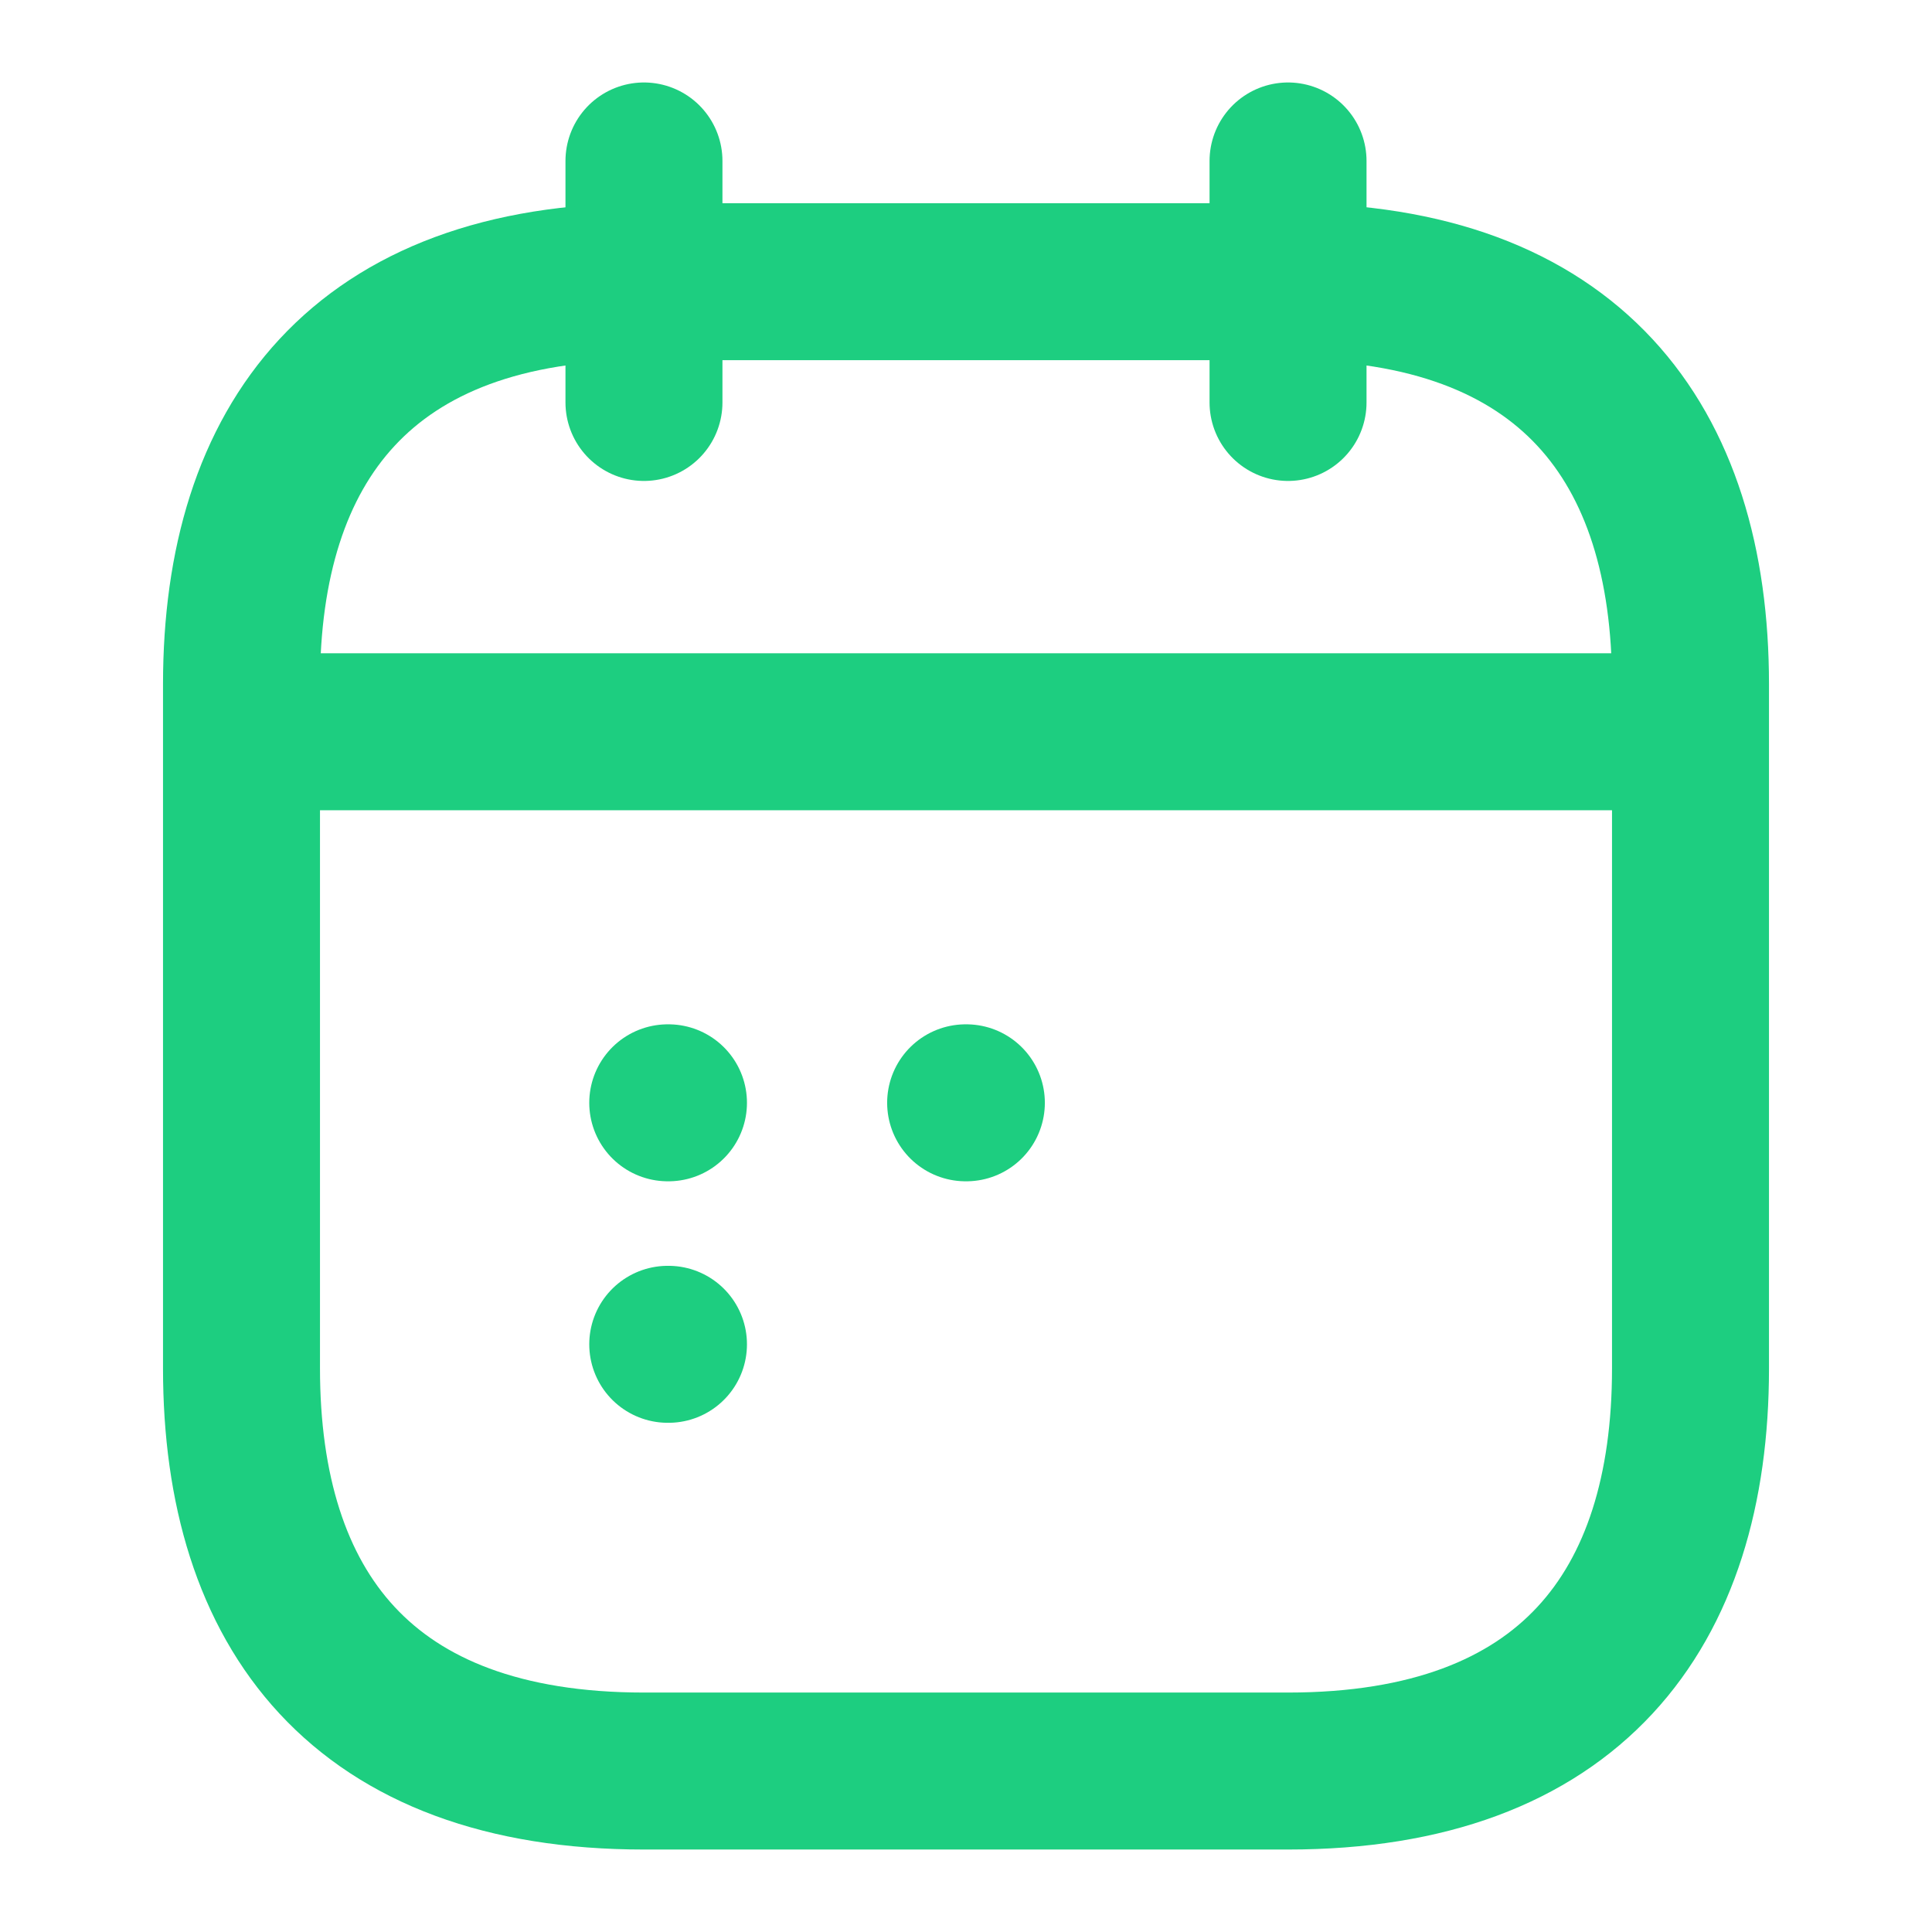
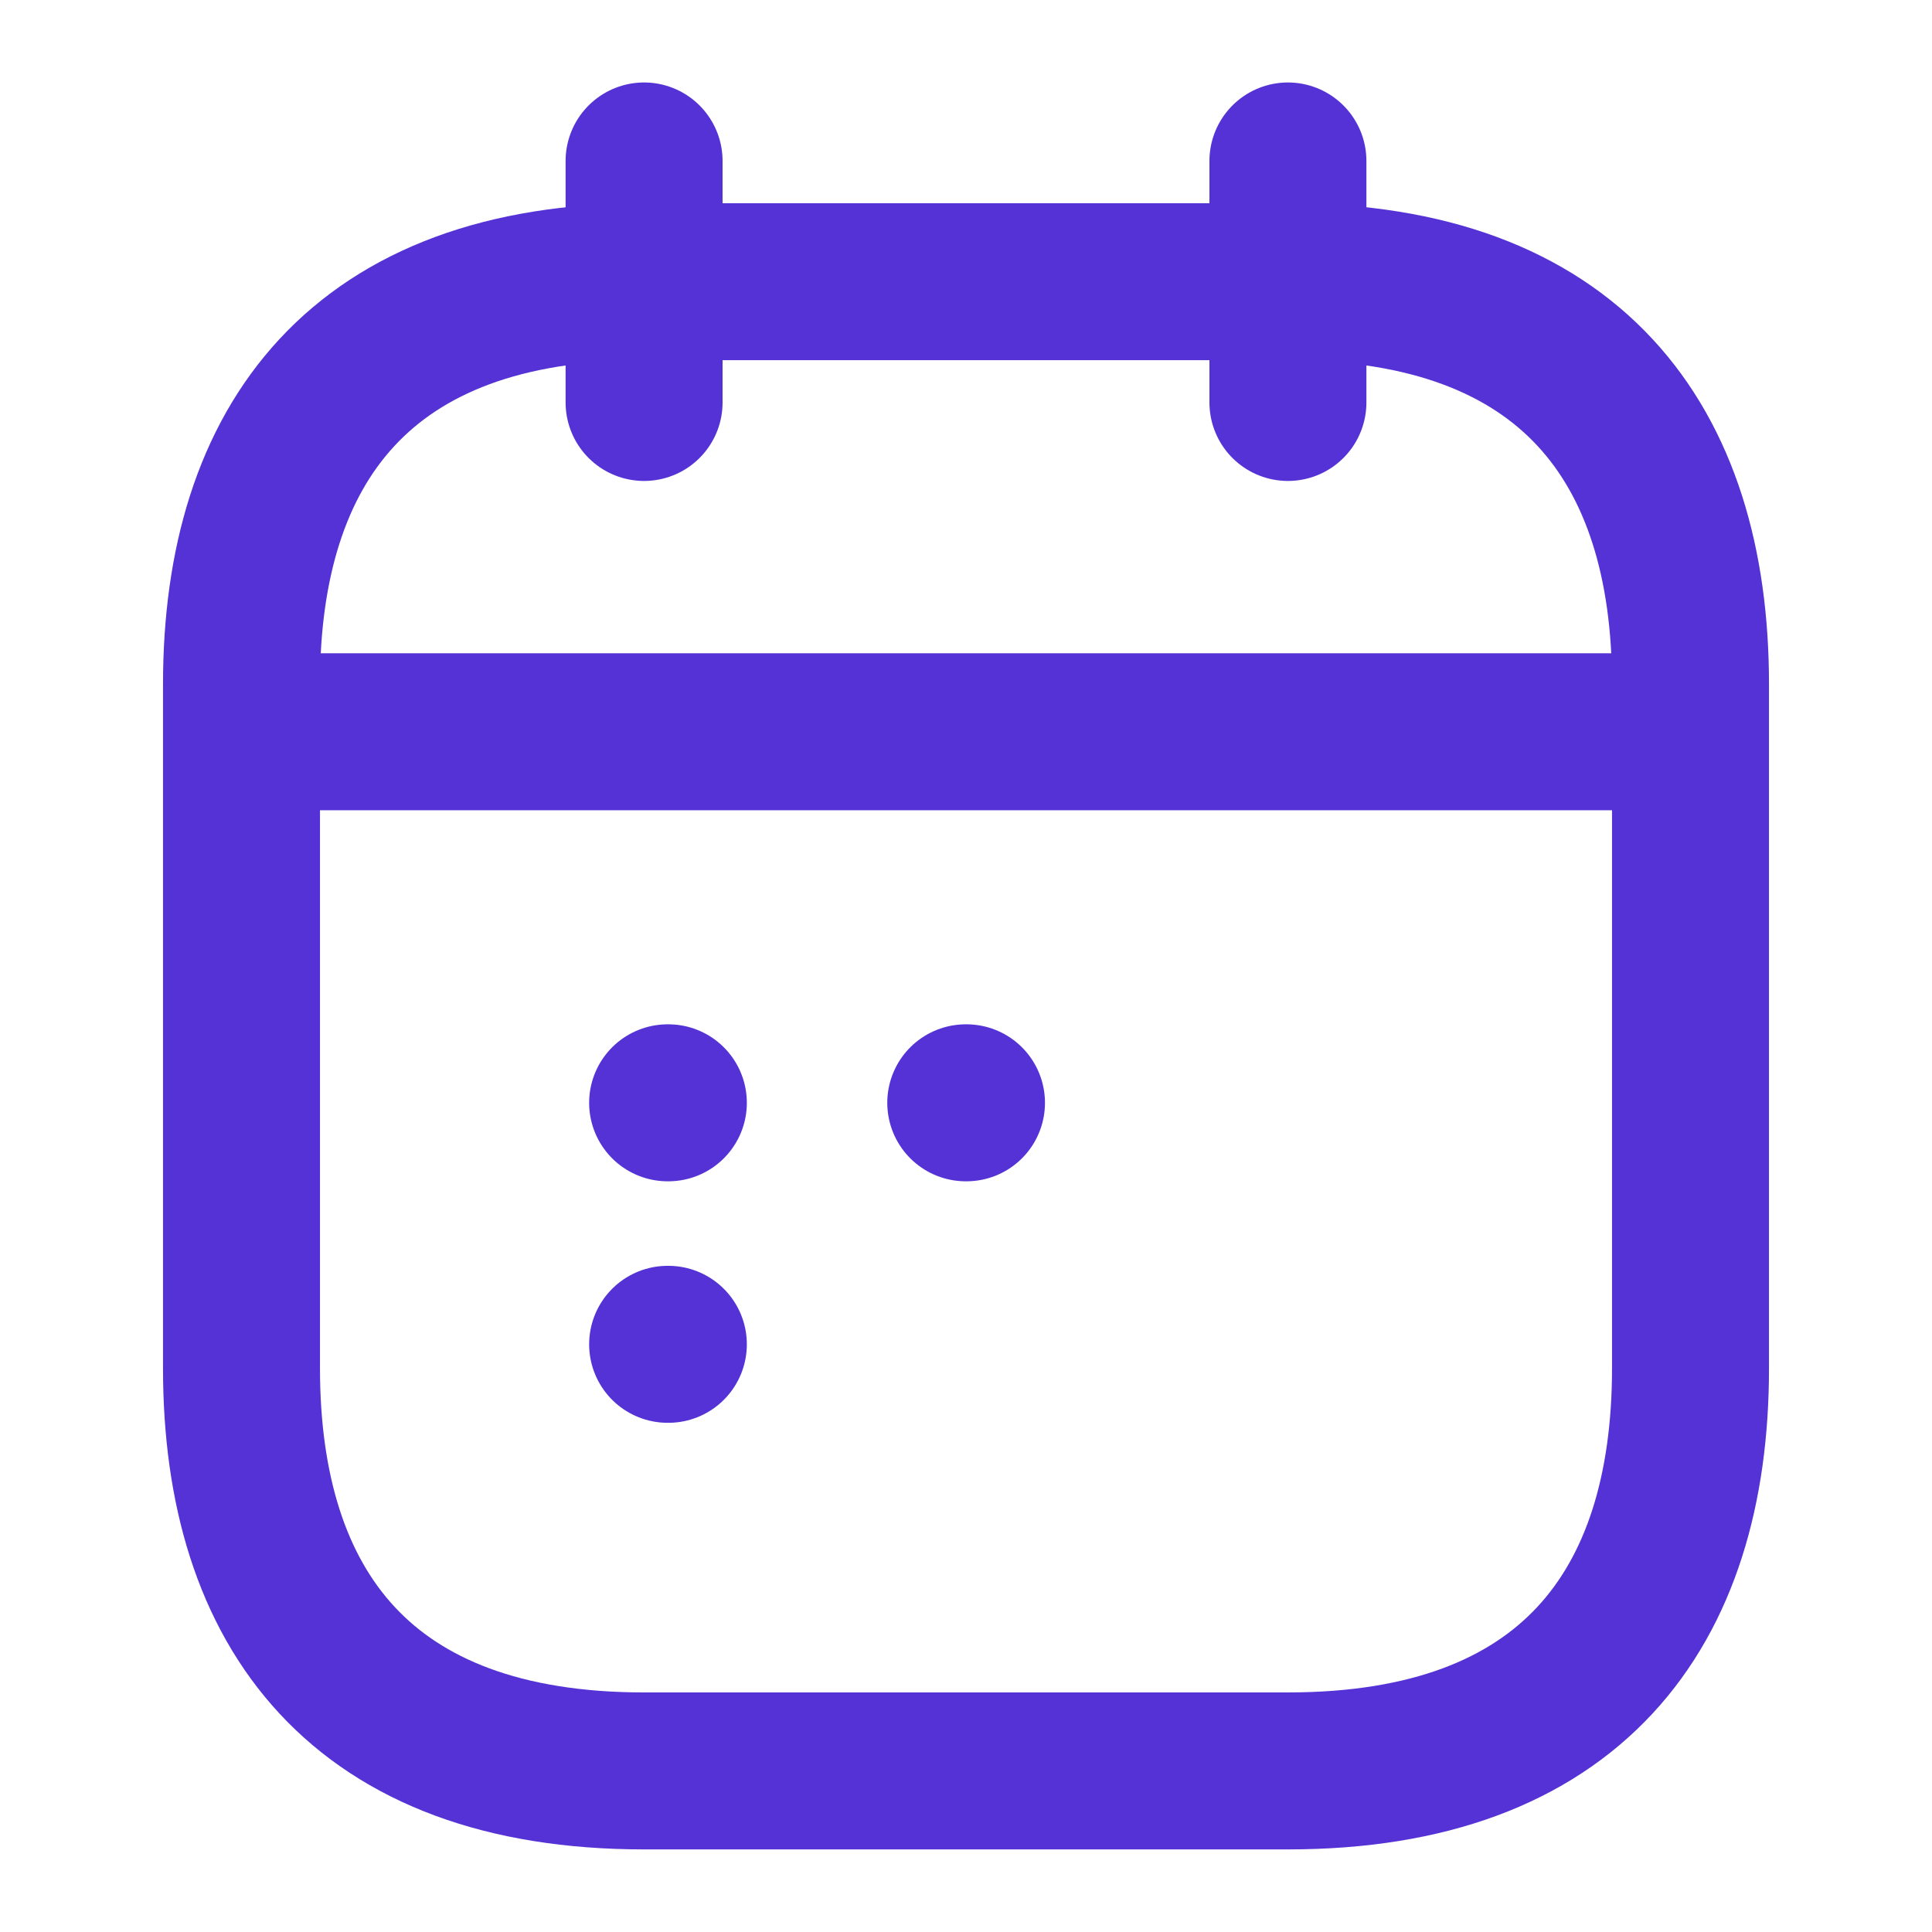
<svg xmlns="http://www.w3.org/2000/svg" width="16" height="16" viewBox="0 0 16 16" fill="none">
  <g id="vuesax/linear/calendar-2">
    <g id="calendar-2">
-       <path id="Vector" d="M5.333 1.333V3.333" stroke="#1DCE80" stroke-width="1.3" stroke-miterlimit="10" stroke-linecap="round" stroke-linejoin="round" />
-       <path id="Vector_2" d="M10.667 1.333V3.333" stroke="#1DCE80" stroke-width="1.3" stroke-miterlimit="10" stroke-linecap="round" stroke-linejoin="round" />
-       <path id="Vector_3" d="M2.333 6.06H13.667" stroke="#1DCE80" stroke-width="1.3" stroke-miterlimit="10" stroke-linecap="round" stroke-linejoin="round" />
-       <path id="Vector_4" d="M14 5.667V11.333C14 13.333 13 14.667 10.667 14.667H5.333C3 14.667 2 13.333 2 11.333V5.667C2 3.667 3 2.333 5.333 2.333H10.667C13 2.333 14 3.667 14 5.667Z" stroke="#1DCE80" stroke-width="1.3" stroke-miterlimit="10" stroke-linecap="round" stroke-linejoin="round" />
-       <path id="Vector_5" d="M7.997 9.133H8.003" stroke="#1DCE80" stroke-width="1.3" stroke-linecap="round" stroke-linejoin="round" />
-       <path id="Vector_6" d="M5.53 9.133H5.536" stroke="#1DCE80" stroke-width="1.3" stroke-linecap="round" stroke-linejoin="round" />
-       <path id="Vector_7" d="M5.53 11.133H5.536" stroke="#1DCE80" stroke-width="1.3" stroke-linecap="round" stroke-linejoin="round" />
+       <path id="Vector" d="M5.334 1.333V3.333" stroke="#5532D5" stroke-width="1.3" stroke-miterlimit="10" stroke-linecap="round" stroke-linejoin="round" />
+       <path id="Vector_2" d="M10.666 1.333V3.333" stroke="#5532D5" stroke-width="1.3" stroke-miterlimit="10" stroke-linecap="round" stroke-linejoin="round" />
+       <path id="Vector_3" d="M2.334 6.06H13.667" stroke="#5532D5" stroke-width="1.3" stroke-miterlimit="10" stroke-linecap="round" stroke-linejoin="round" />
+       <path id="Vector_4" d="M14 5.666V11.333C14 13.333 13 14.666 10.667 14.666H5.333C3 14.666 2 13.333 2 11.333V5.666C2 3.666 3 2.333 5.333 2.333H10.667C13 2.333 14 3.666 14 5.666Z" stroke="#5532D5" stroke-width="1.3" stroke-miterlimit="10" stroke-linecap="round" stroke-linejoin="round" />
+       <path id="Vector_5" d="M7.998 9.133H8.004" stroke="#5532D5" stroke-width="1.3" stroke-linecap="round" stroke-linejoin="round" />
+       <path id="Vector_6" d="M5.529 9.133H5.535" stroke="#5532D5" stroke-width="1.3" stroke-linecap="round" stroke-linejoin="round" />
+       <path id="Vector_7" d="M5.529 11.133H5.535" stroke="#5532D5" stroke-width="1.3" stroke-linecap="round" stroke-linejoin="round" />
    </g>
  </g>
</svg>
